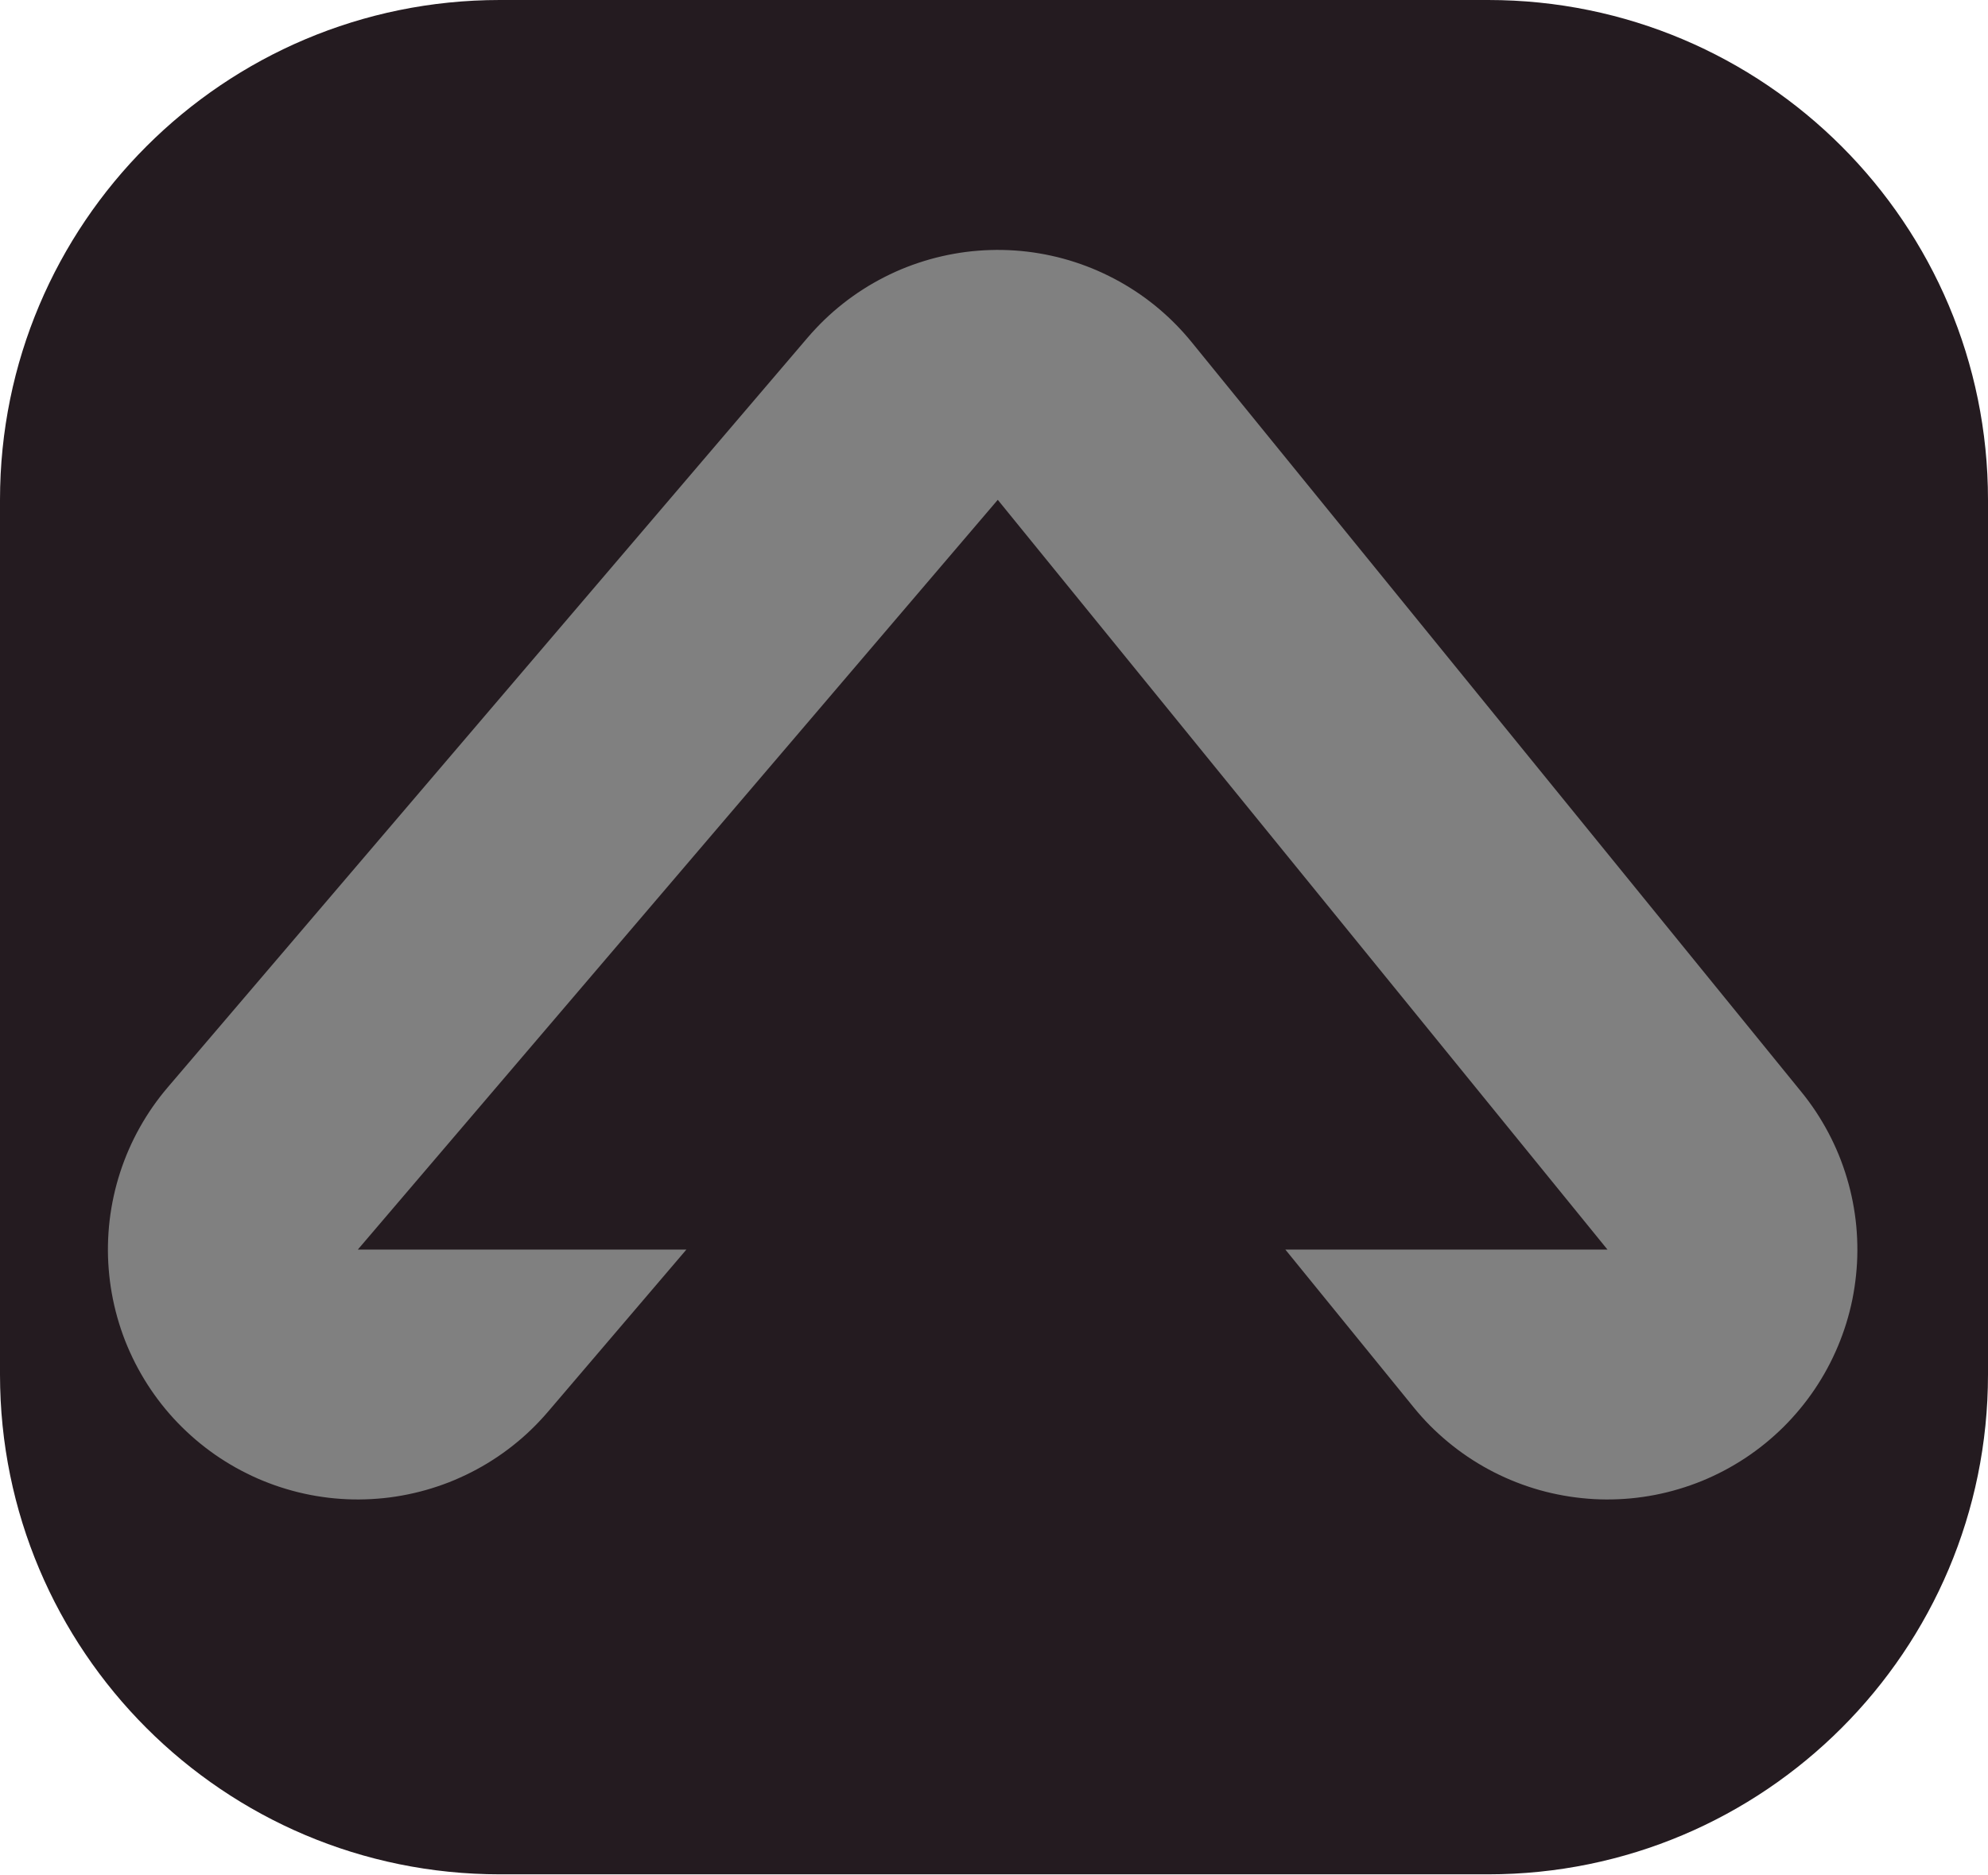
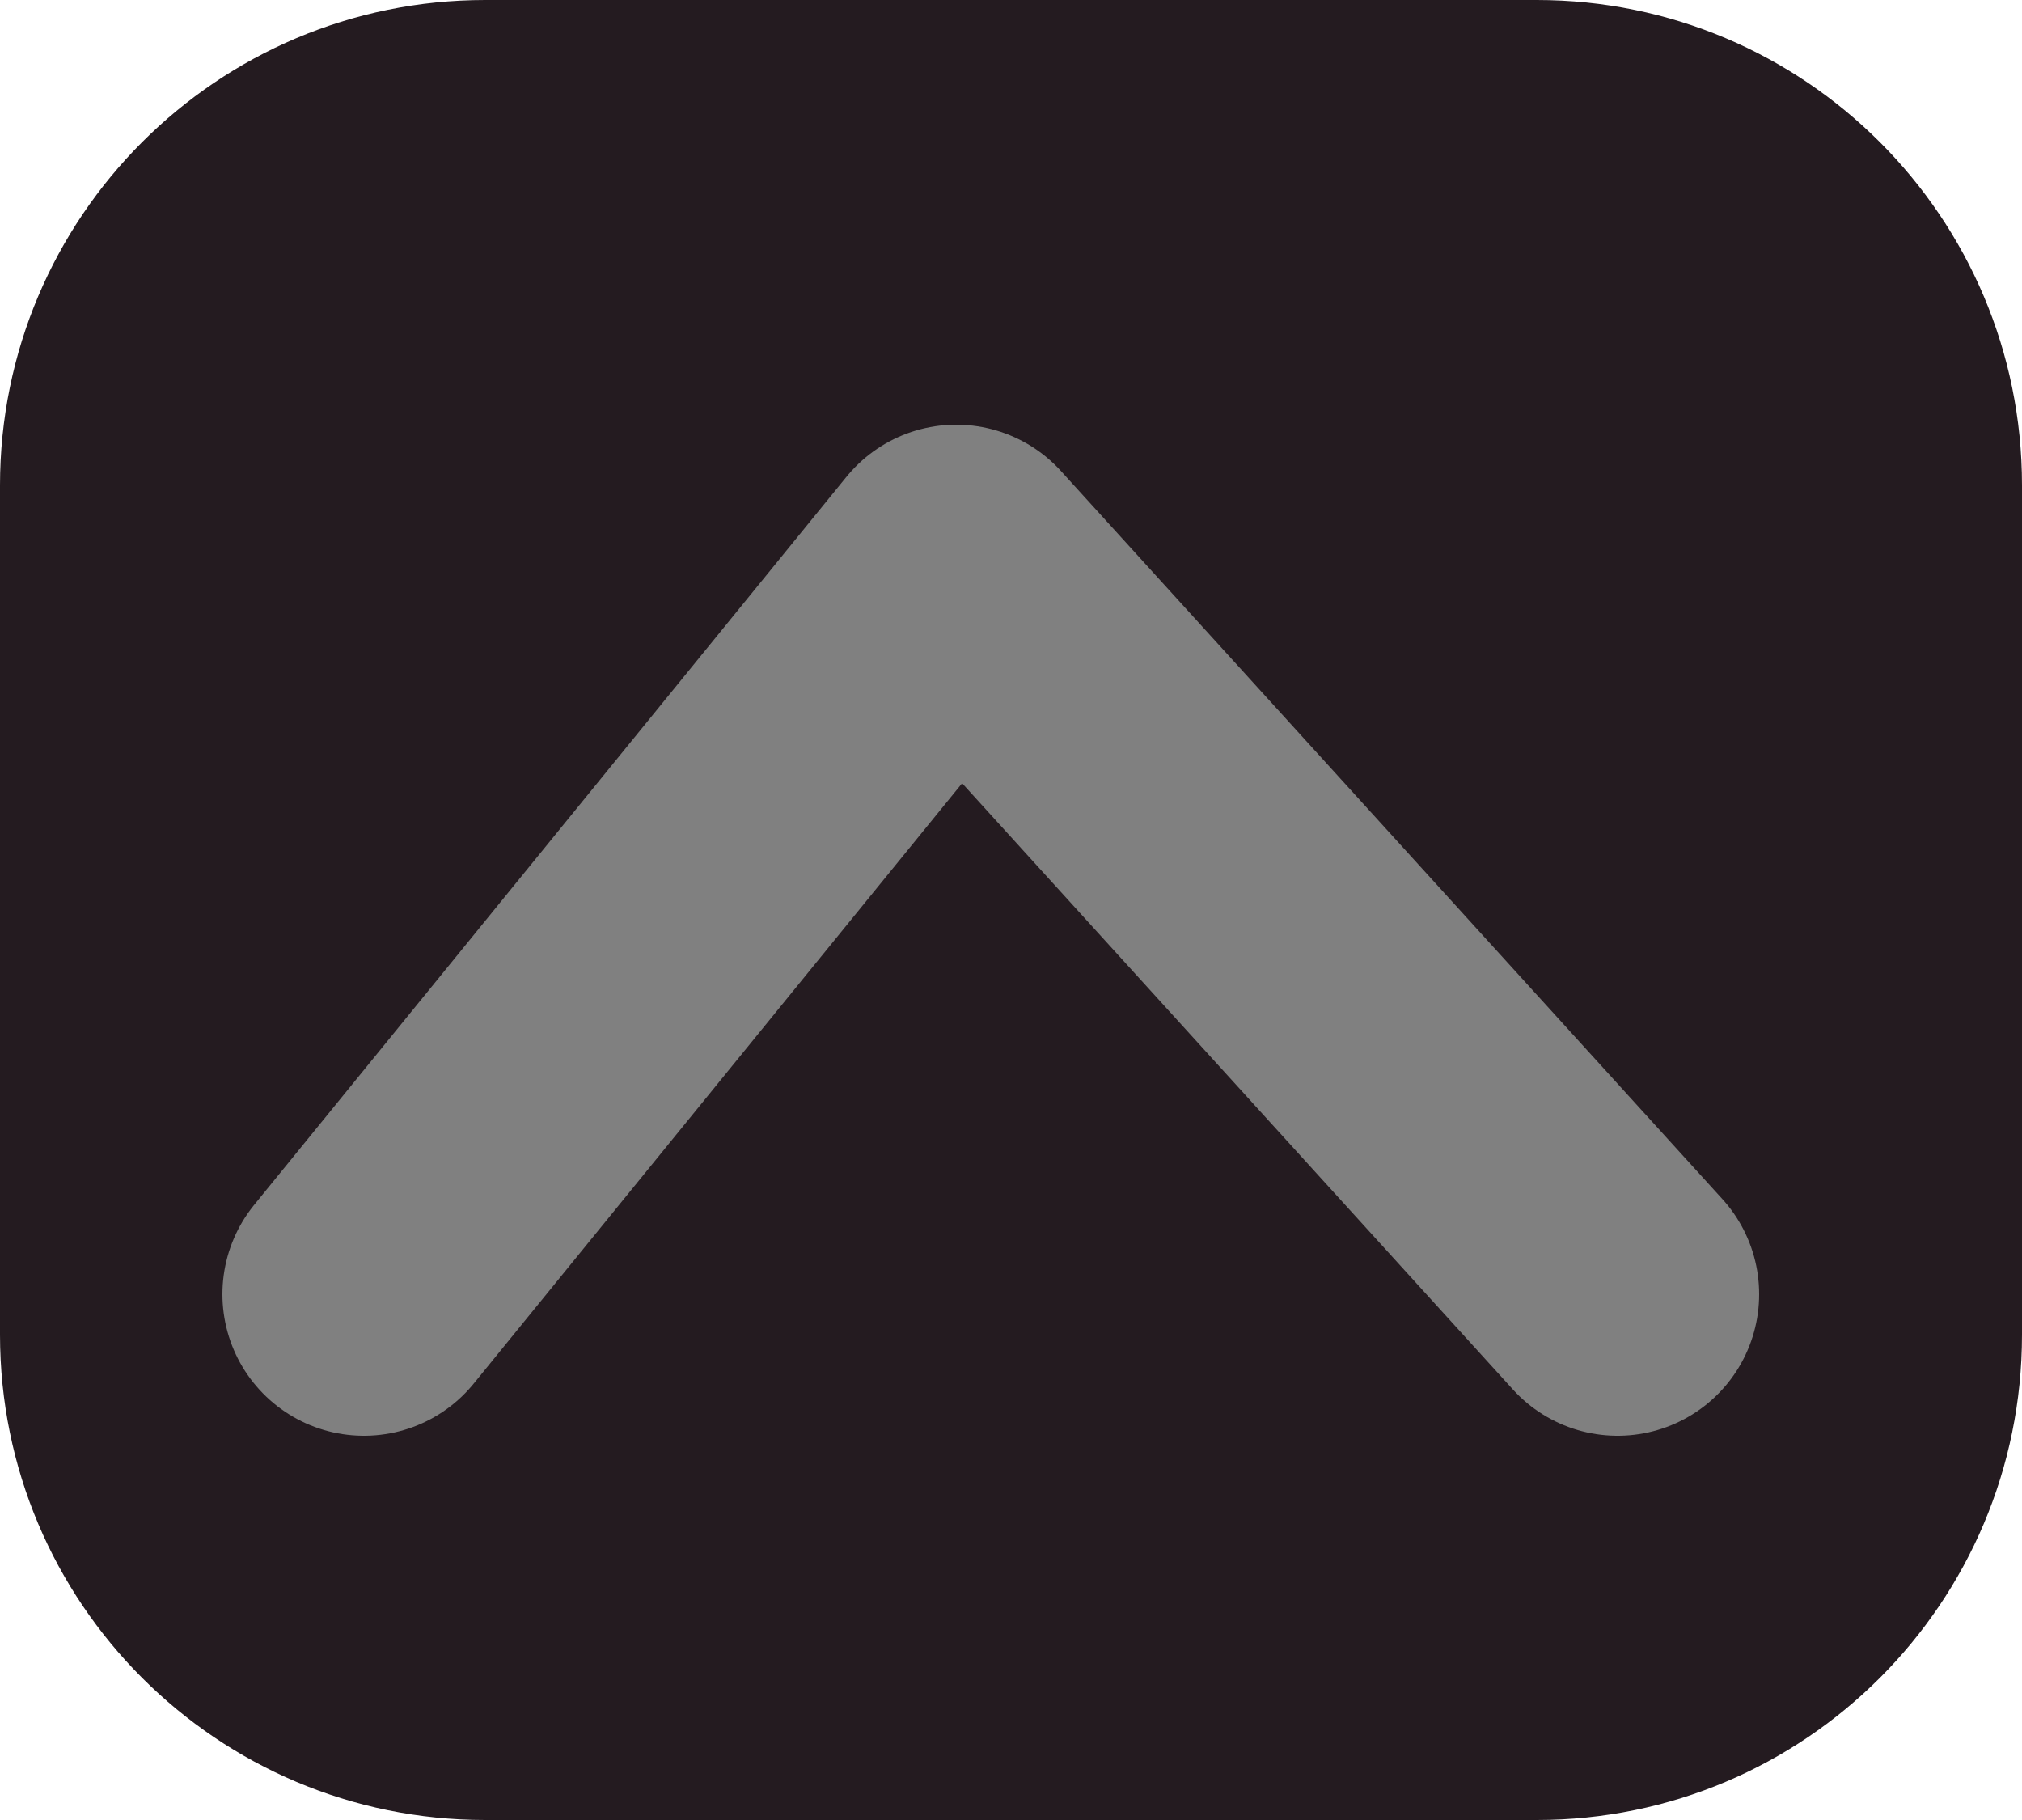
- <svg xmlns="http://www.w3.org/2000/svg" width="47.727" height="45" viewBox="0 0 47.727 45" fill="none">
-   <g transform="matrix(1 0 0 -1 0 45)">
-     <path d="M35.727 0C42.356 0 47.727 5.372 47.727 12L47.727 33C47.727 39.628 42.356 45 35.727 45L12 45C5.372 45 0 39.628 0 33L0 12C0 5.372 5.372 0 12 0L35.727 0Z" fill="#241B20" />
-     <g transform="matrix(1 -0 0 1 8.591 15)">
-       <path d="M0 0L15.363 18L30 -9.53674e-07" />
-       <path d="M7.888 1.90735e-06L4.564 -3.895Q4.468 -4.007 4.367 -4.114Q4.266 -4.222 4.16 -4.324Q4.054 -4.426 3.943 -4.523Q3.832 -4.619 3.716 -4.711Q3.601 -4.802 3.481 -4.887Q3.361 -4.973 3.237 -5.052Q3.113 -5.132 2.985 -5.205Q2.857 -5.278 2.726 -5.345Q2.595 -5.412 2.46 -5.472Q2.326 -5.533 2.189 -5.587Q2.052 -5.64 1.912 -5.687Q1.772 -5.734 1.631 -5.774Q1.489 -5.814 1.345 -5.847Q1.202 -5.88 1.057 -5.906Q0.912 -5.932 0.766 -5.951Q0.62 -5.97 0.473 -5.981Q0.326 -5.993 0.179 -5.997Q0.032 -6.002 -0.116 -5.999Q-0.263 -5.996 -0.41 -5.986Q-0.557 -5.976 -0.703 -5.959Q-0.849 -5.941 -0.995 -5.917Q-1.14 -5.893 -1.284 -5.861Q-1.428 -5.83 -1.57 -5.791Q-1.712 -5.752 -1.852 -5.707Q-1.992 -5.662 -2.13 -5.609Q-2.268 -5.557 -2.403 -5.498Q-2.538 -5.439 -2.669 -5.373Q-2.801 -5.308 -2.93 -5.236Q-3.058 -5.164 -3.183 -5.086Q-3.308 -5.008 -3.429 -4.924Q-3.55 -4.839 -3.667 -4.749Q-3.783 -4.659 -3.895 -4.564Q-4.119 -4.372 -4.324 -4.16Q-4.528 -3.948 -4.711 -3.716Q-4.893 -3.485 -5.052 -3.237Q-5.211 -2.988 -5.345 -2.726Q-5.479 -2.463 -5.587 -2.189Q-5.694 -1.914 -5.774 -1.631Q-5.854 -1.347 -5.906 -1.057Q-5.958 -0.767 -5.981 -0.473Q-6.005 -0.179 -5.999 0.116Q-5.993 0.41 -5.959 0.703Q-5.924 0.996 -5.861 1.284Q-5.798 1.572 -5.707 1.852Q-5.616 2.133 -5.498 2.403Q-5.38 2.673 -5.236 2.93Q-5.092 3.187 -4.924 3.429Q-4.755 3.671 -4.564 3.895L10.799 21.895Q10.895 22.007 10.996 22.114Q11.097 22.222 11.203 22.324Q11.309 22.426 11.42 22.523Q11.531 22.619 11.647 22.711Q11.762 22.802 11.882 22.887Q12.002 22.973 12.126 23.052Q12.25 23.132 12.378 23.205Q12.506 23.278 12.637 23.345Q12.768 23.412 12.903 23.473Q13.037 23.533 13.174 23.587Q13.311 23.64 13.451 23.687Q13.591 23.734 13.732 23.774Q13.874 23.814 14.018 23.847Q14.161 23.88 14.306 23.906Q14.451 23.932 14.597 23.951Q14.743 23.97 14.89 23.981Q15.037 23.993 15.184 23.997Q15.331 24.002 15.479 23.999Q15.626 23.996 15.773 23.986Q15.92 23.976 16.066 23.959Q16.212 23.942 16.358 23.917Q16.503 23.893 16.647 23.861Q16.791 23.83 16.933 23.791Q17.075 23.753 17.215 23.707Q17.355 23.662 17.493 23.609Q17.631 23.557 17.765 23.498Q17.9 23.439 18.032 23.373Q18.164 23.308 18.293 23.236Q18.421 23.164 18.546 23.086Q18.671 23.008 18.792 22.924Q18.913 22.84 19.029 22.75Q19.146 22.66 19.258 22.564Q19.673 22.209 20.018 21.785L34.655 3.785Q34.841 3.557 35.004 3.311Q35.166 3.065 35.304 2.805Q35.442 2.544 35.554 2.271Q35.665 1.998 35.749 1.716Q35.834 1.433 35.89 1.144Q35.946 0.855 35.974 0.561Q36.001 0.268 36 -0.027Q35.999 -0.322 35.968 -0.615Q35.938 -0.908 35.88 -1.197Q35.821 -1.486 35.734 -1.768Q35.647 -2.049 35.533 -2.321Q35.419 -2.593 35.279 -2.852Q35.139 -3.111 34.974 -3.356Q34.809 -3.6 34.621 -3.827Q34.433 -4.054 34.224 -4.262Q34.014 -4.469 33.786 -4.655Q33.557 -4.841 33.311 -5.004Q33.065 -5.166 32.805 -5.304Q32.544 -5.442 32.271 -5.554Q31.998 -5.665 31.716 -5.749Q31.433 -5.834 31.144 -5.89Q30.855 -5.946 30.561 -5.974Q30.268 -6.001 29.973 -6Q29.678 -5.999 29.385 -5.968Q29.092 -5.938 28.803 -5.879Q28.514 -5.821 28.233 -5.734Q27.951 -5.647 27.679 -5.533Q27.407 -5.419 27.148 -5.279Q26.889 -5.139 26.644 -4.974Q26.4 -4.809 26.173 -4.621Q25.946 -4.433 25.738 -4.224Q25.531 -4.014 25.345 -3.785L22.267 9.53674e-07L30 9.53674e-07L19.212 13.267L15.363 18L11.403 13.36L0 1.90735e-06L7.888 1.90735e-06Z" fill="#808080" fill-rule="evenodd" />
-     </g>
+ <svg xmlns="http://www.w3.org/2000/svg" width="50" height="45" viewBox="0 0 50 45" fill="none">
+   <g>
+     <path d="M38 0C44.628 0 50 5.372 50 12C50 12 50 33 50 33C50 39.628 44.628 45 38 45C38 45 12 45 12 45C5.372 45 0 39.628 0 33C0 33 0 12 0 12C0 5.372 5.372 0 12 0C12 0 38 0 38 0Z" fill="#241B20" fill-rule="evenodd" />
+     <path d="M0 0L16.355 18L31 0" fill="none" stroke-width="7" stroke="#808080" stroke-linecap="round" stroke-linejoin="round" transform="matrix(-1 0 -0 -1 40 32)" />
  </g>
</svg>
